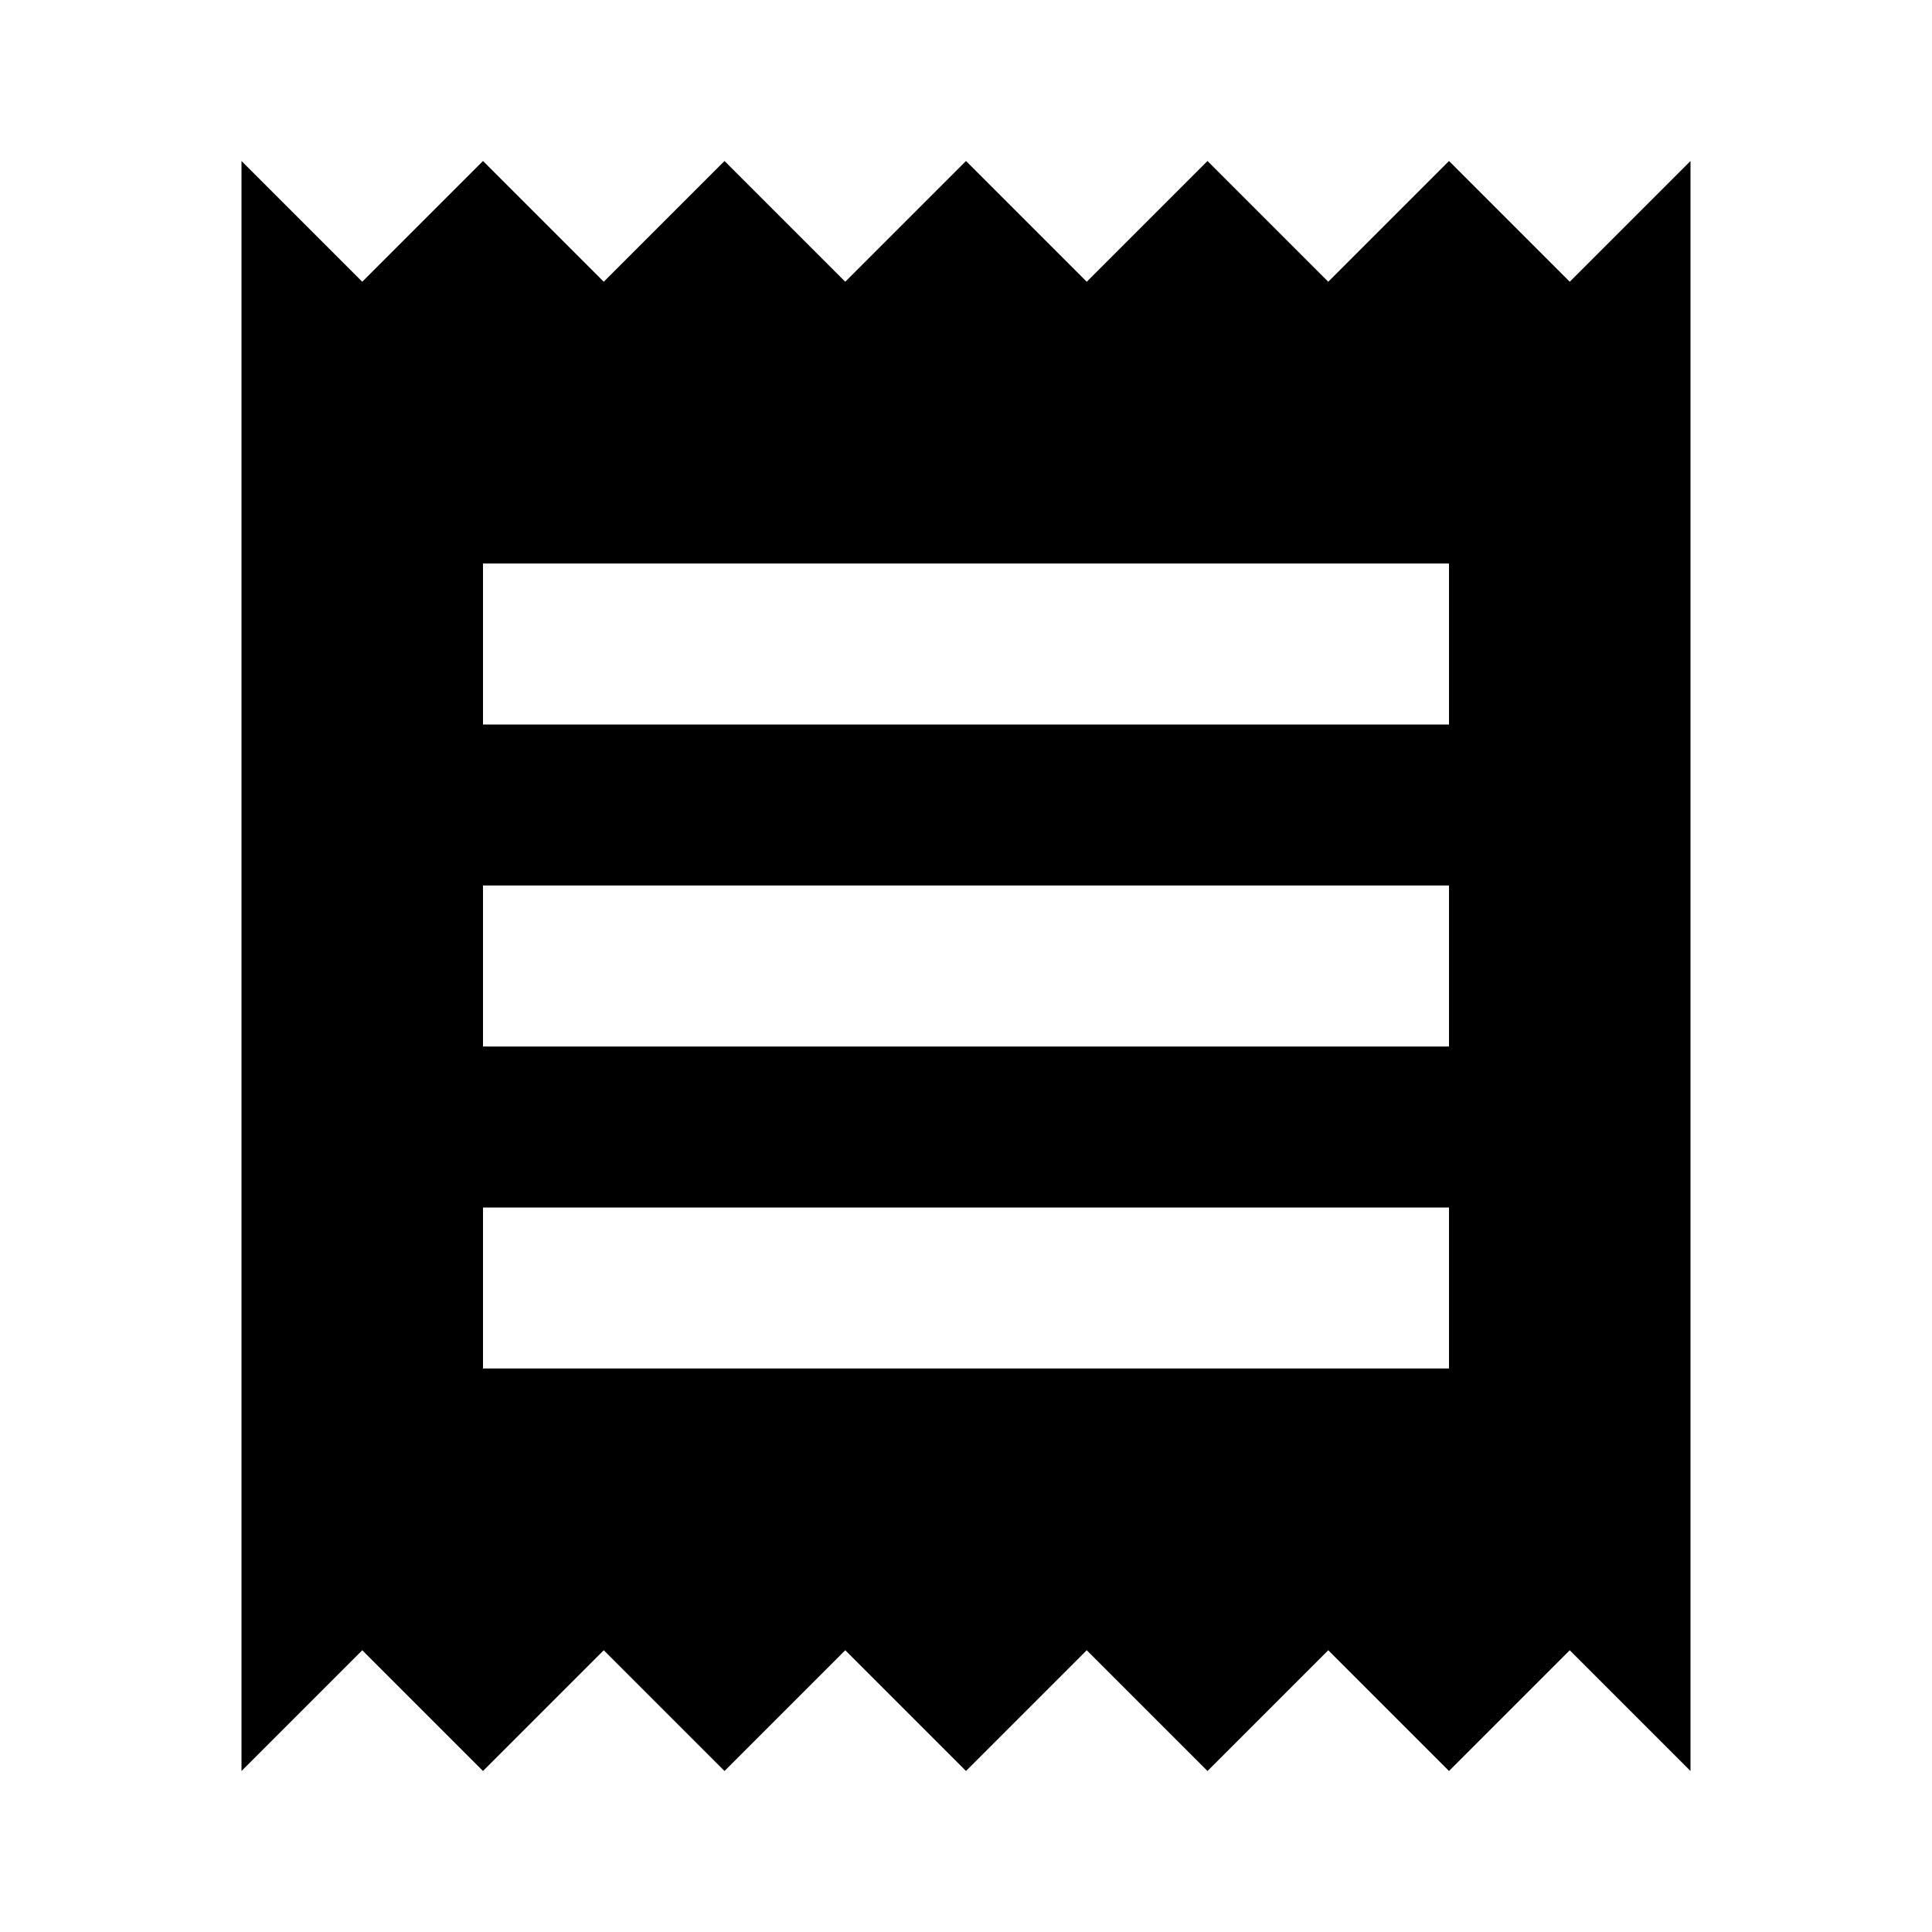
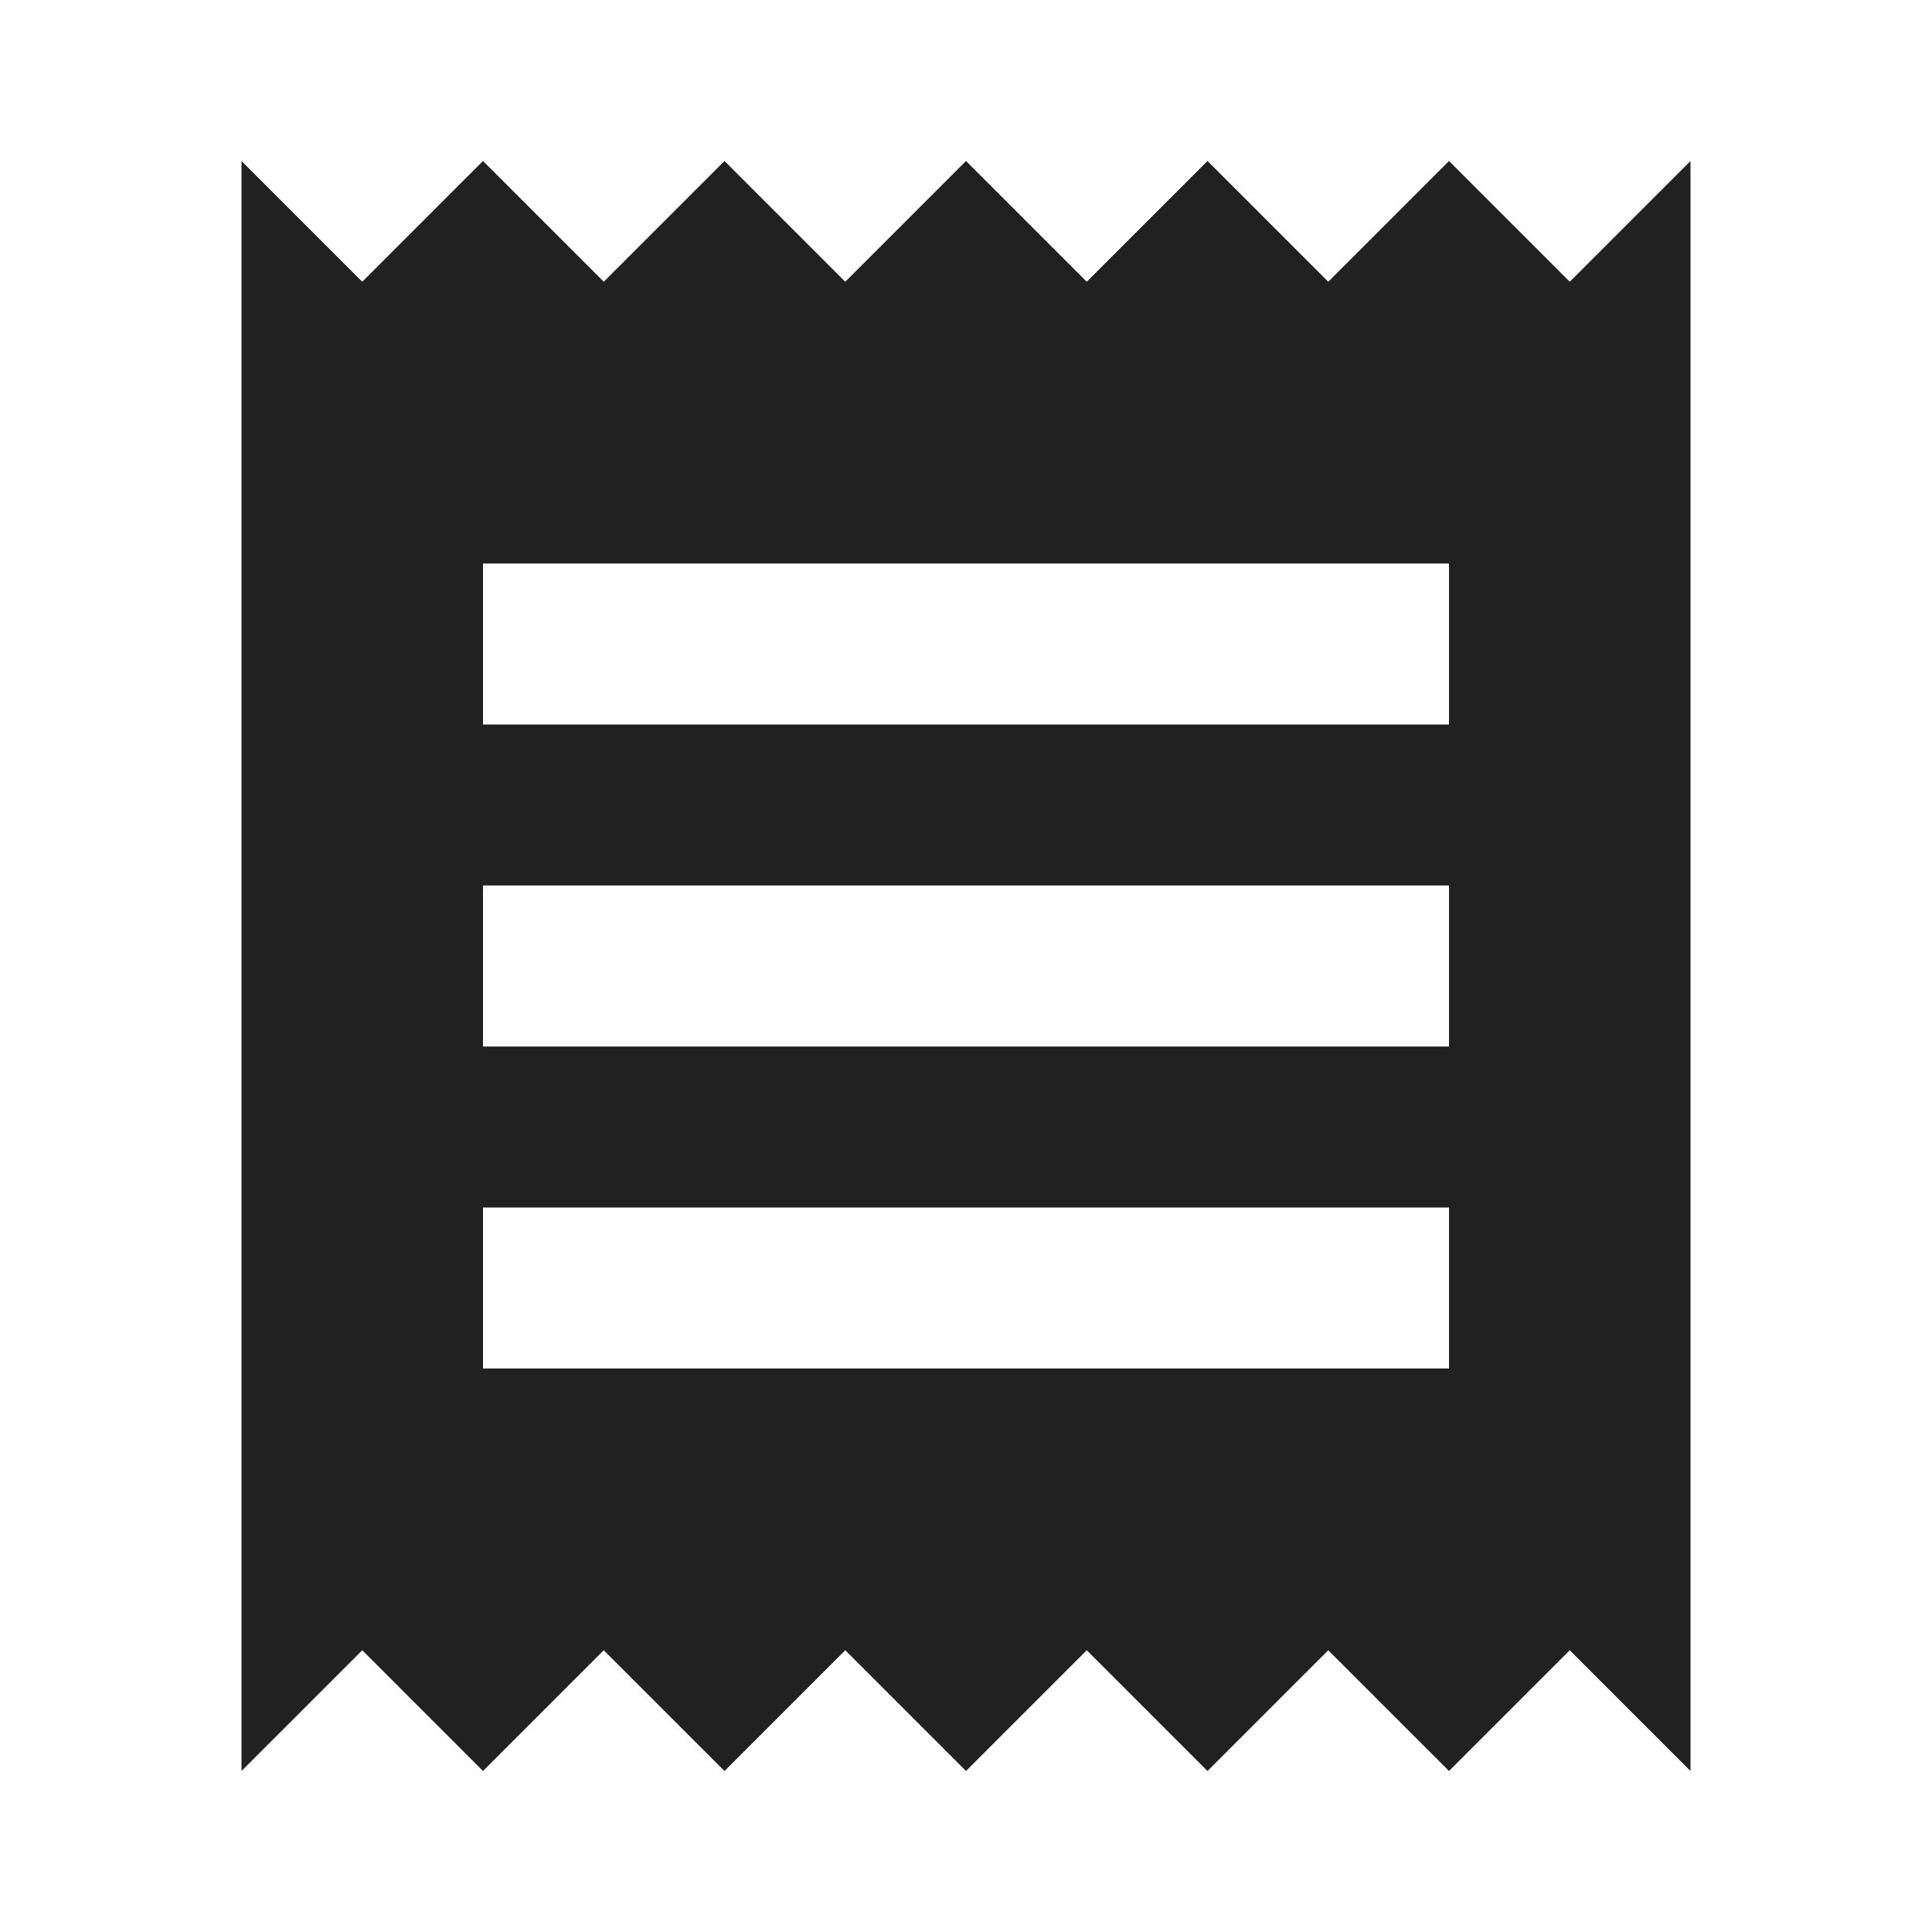
- <svg xmlns="http://www.w3.org/2000/svg" fill="#000000" height="48" viewBox="0 0 24 24" width="48">
+ <svg xmlns="http://www.w3.org/2000/svg" fill="#212121" height="48" viewBox="0 0 24 24" width="48">
  <path d="M18 17H6v-2h12v2zm0-4H6v-2h12v2zm0-4H6V7h12v2zM3 22l1.5-1.5L6 22l1.5-1.5L9 22l1.5-1.5L12 22l1.5-1.5L15 22l1.5-1.5L18 22l1.5-1.5L21 22V2l-1.5 1.5L18 2l-1.5 1.5L15 2l-1.5 1.5L12 2l-1.5 1.5L9 2 7.5 3.5 6 2 4.5 3.5 3 2v20z" />
  <path d="M0 0h24v24H0z" fill="none" />
</svg>
